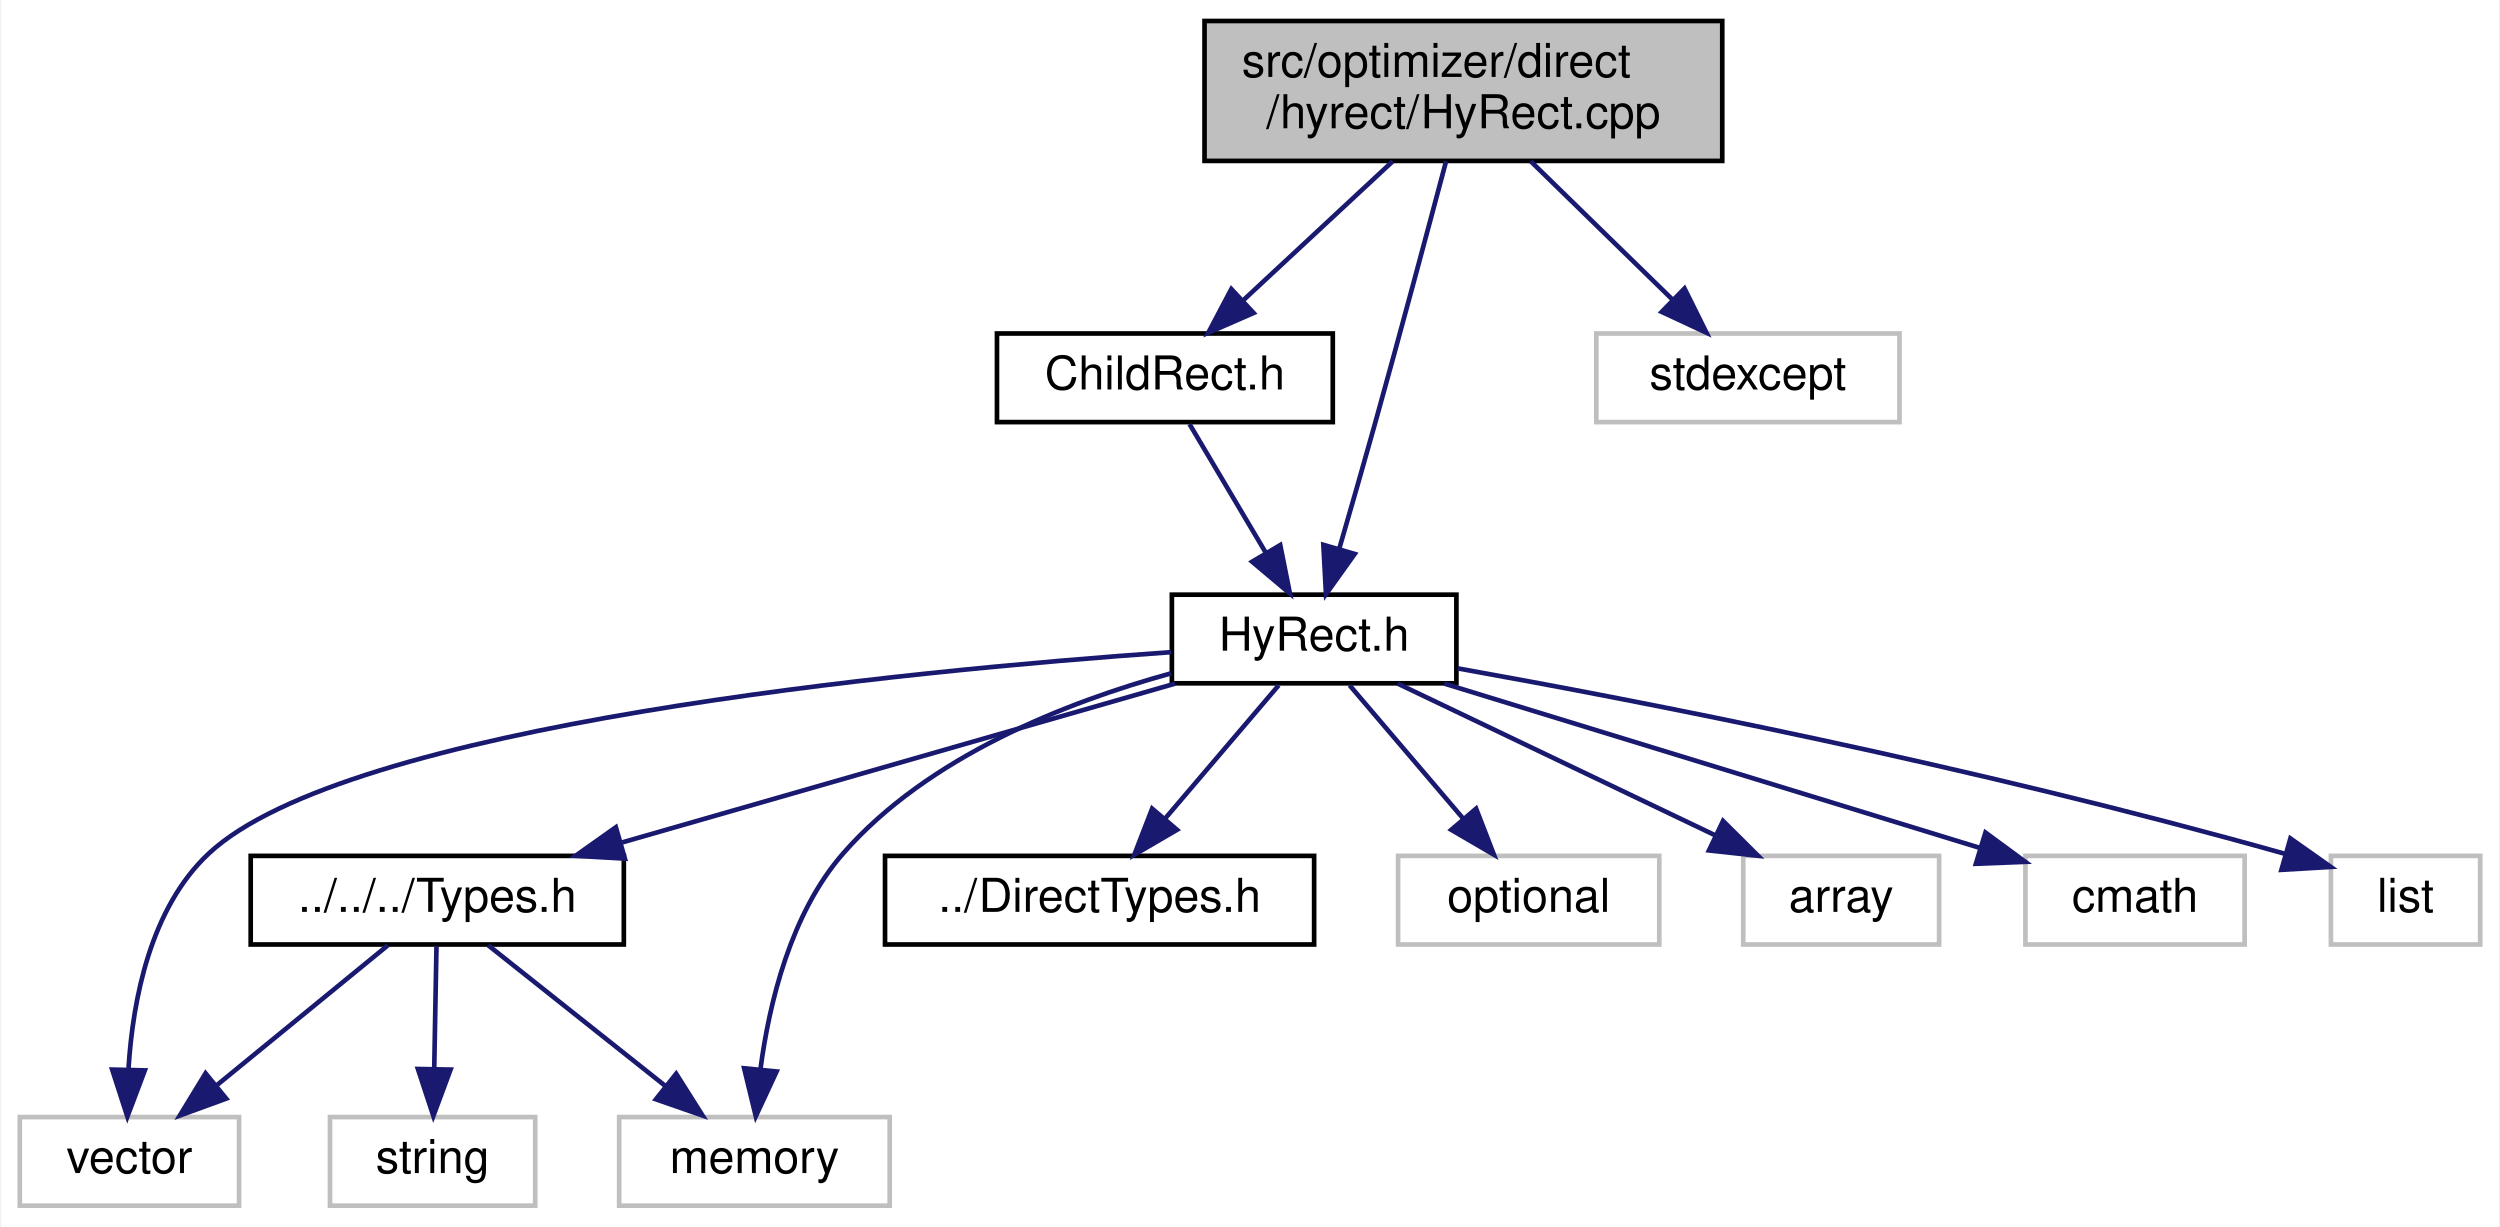
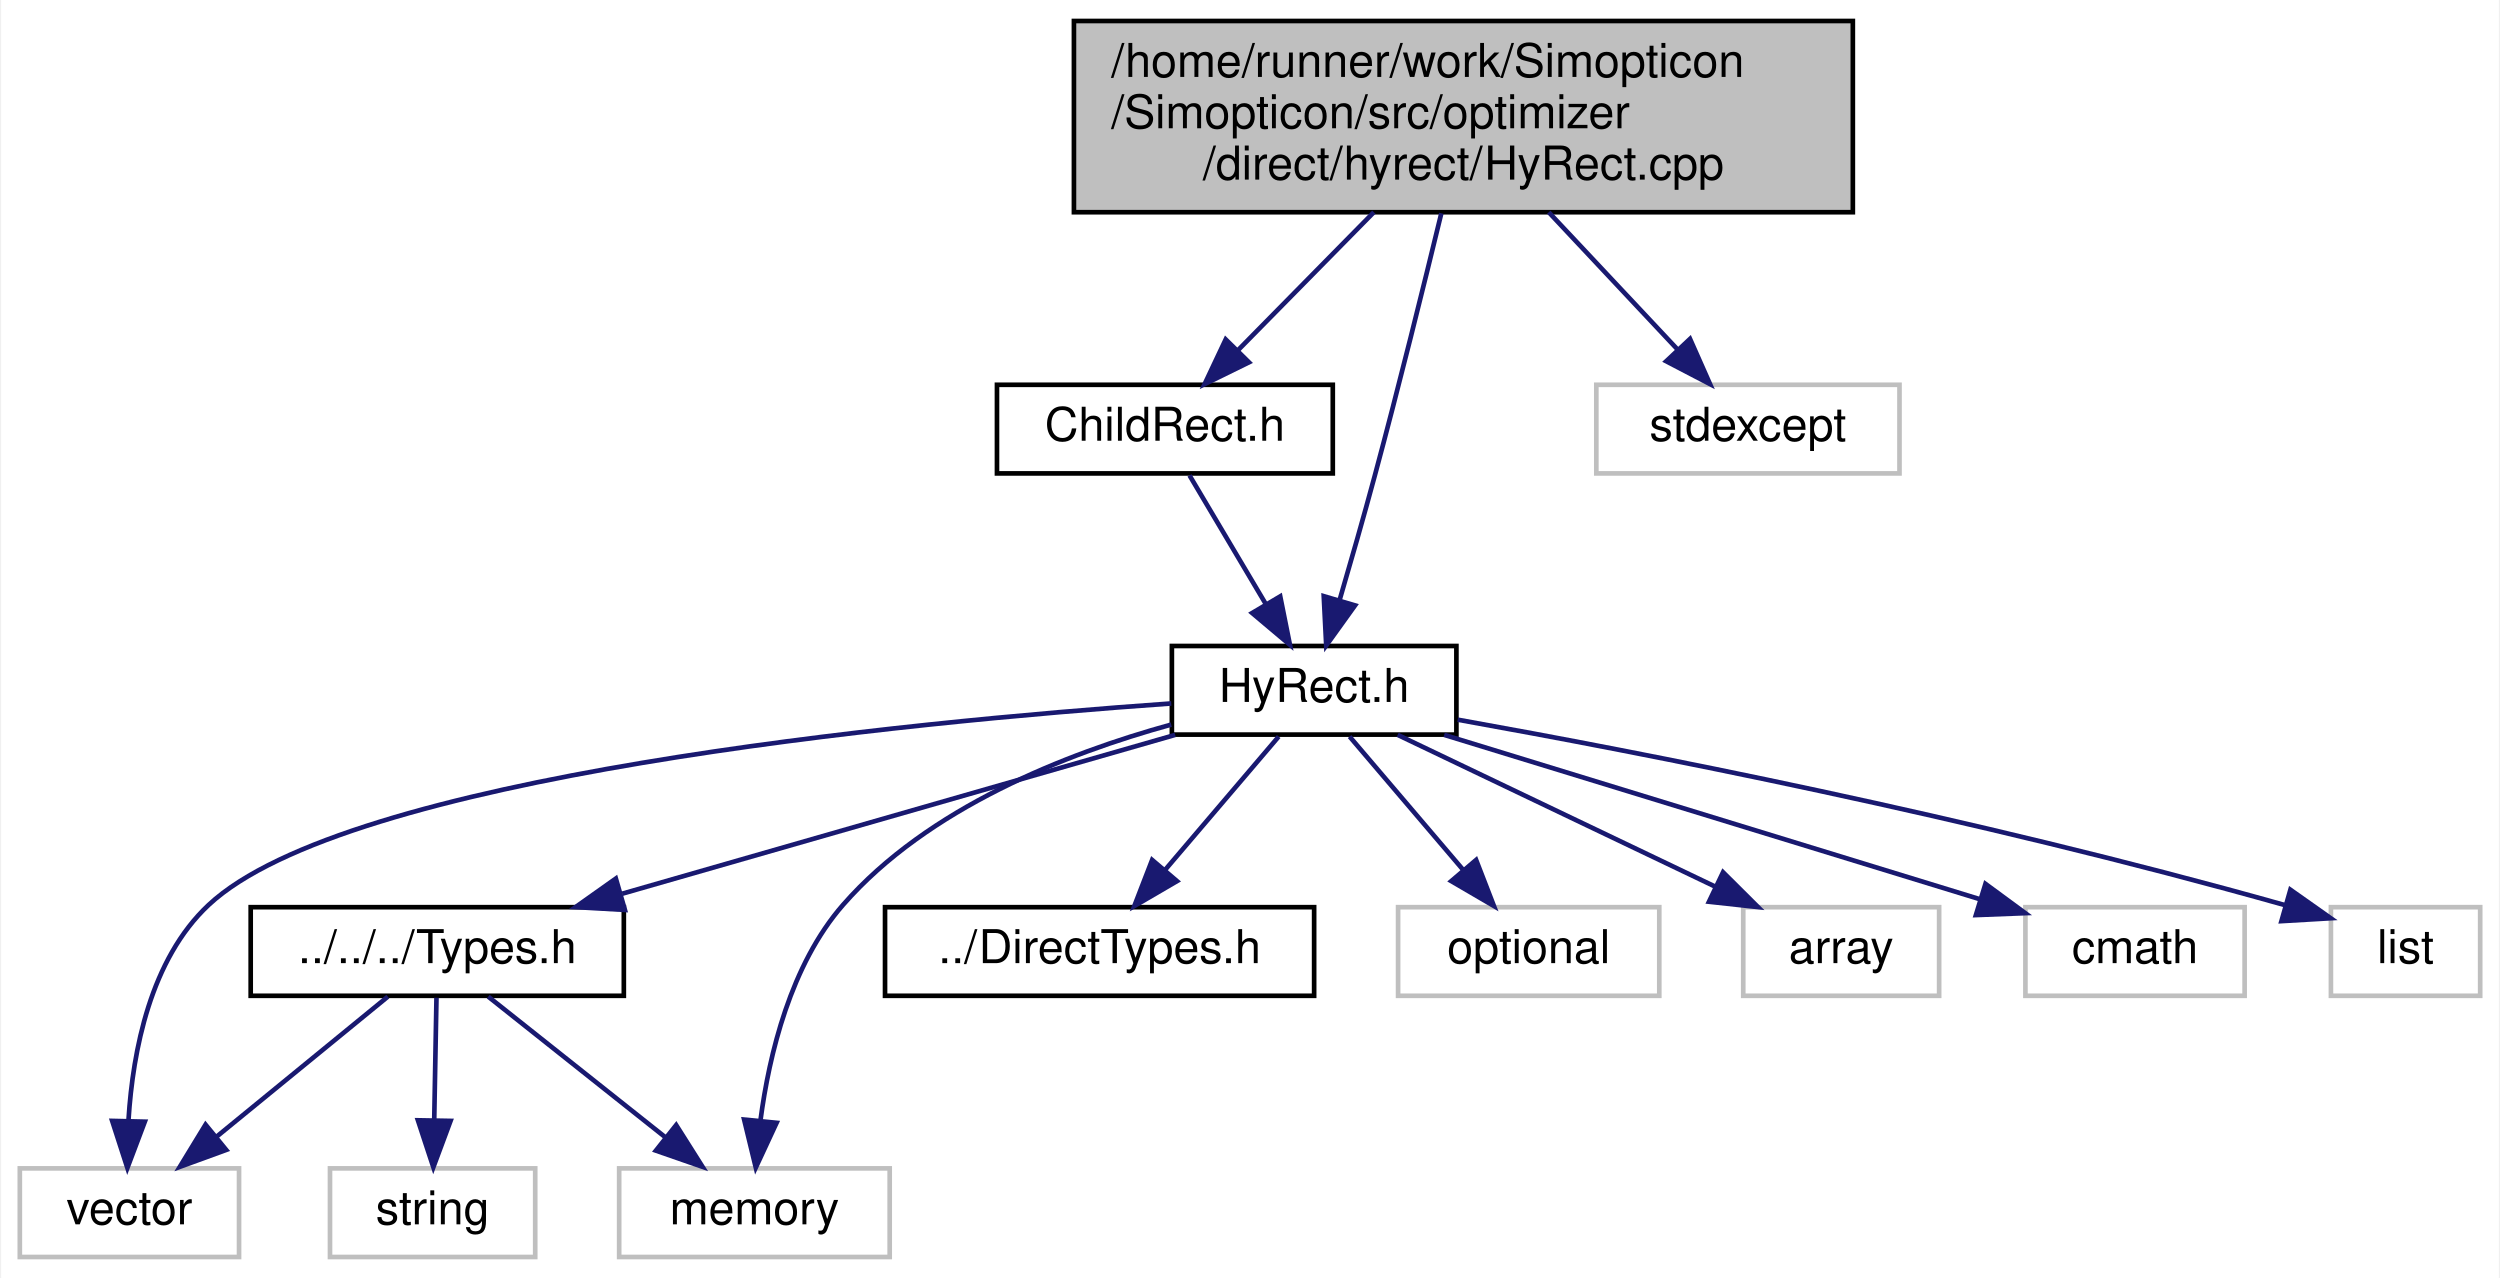
- <svg xmlns="http://www.w3.org/2000/svg" xmlns:xlink="http://www.w3.org/1999/xlink" width="536pt" height="263pt" viewBox="0.00 0.00 535.50 263.00">
-   <g id="graph0" class="graph" transform="scale(1 1) rotate(0) translate(4 259)">
-     <polygon fill="white" stroke="transparent" points="-4,4 -4,-259 531.5,-259 531.5,4 -4,4" />
+ <svg xmlns="http://www.w3.org/2000/svg" xmlns:xlink="http://www.w3.org/1999/xlink" width="536pt" height="274pt" viewBox="0.00 0.00 535.50 274.00">
+   <g id="graph0" class="graph" transform="scale(1 1) rotate(0) translate(4 270)">
+     <polygon fill="white" stroke="transparent" points="-4,4 -4,-270 531.5,-270 531.5,4 -4,4" />
    <g id="node1" class="node">
      <g id="a_node1">
        <a xlink:title="In this file, the implementation of the HyRect class is defined.">
-           <polygon fill="#bfbfbf" stroke="black" points="254,-224.5 254,-254.5 365,-254.5 365,-224.5 254,-224.5" />
-           <text text-anchor="start" x="262" y="-242.5" font-family="Helvetica,sans-Serif" font-size="10.00">src/optimizer/direct</text>
-           <text text-anchor="middle" x="309.5" y="-231.5" font-family="Helvetica,sans-Serif" font-size="10.00">/hyrect/HyRect.cpp</text>
+           <polygon fill="#bfbfbf" stroke="black" points="226,-224.5 226,-265.5 393,-265.5 393,-224.5 226,-224.5" />
+           <text text-anchor="start" x="234" y="-253.5" font-family="Helvetica,sans-Serif" font-size="10.00">/home/runner/work/Simopticon</text>
+           <text text-anchor="start" x="234" y="-242.5" font-family="Helvetica,sans-Serif" font-size="10.00">/Simopticon/src/optimizer</text>
+           <text text-anchor="middle" x="309.5" y="-231.5" font-family="Helvetica,sans-Serif" font-size="10.00">/direct/hyrect/HyRect.cpp</text>
        </a>
      </g>
    </g>
    <g id="node2" class="node">
      <g id="a_node2">
        <a xlink:href="HyRect_8h.xhtml" target="_top" xlink:title="In this file, the header of the HyRect class is defined.">
          <polygon fill="white" stroke="black" points="247,-112.5 247,-131.5 308,-131.5 308,-112.5 247,-112.5" />
          <text text-anchor="middle" x="277.5" y="-119.5" font-family="Helvetica,sans-Serif" font-size="10.00">HyRect.h</text>
        </a>
      </g>
    </g>
    <g id="edge1" class="edge">
-       <path fill="none" stroke="midnightblue" d="M305.79,-224.43C302.01,-210.19 295.95,-187.54 290.5,-168 288.04,-159.18 285.22,-149.41 282.85,-141.23" />
-       <polygon fill="midnightblue" stroke="midnightblue" points="286.2,-140.23 280.04,-131.61 279.48,-142.19 286.2,-140.23" />
+       <path fill="none" stroke="midnightblue" d="M304.77,-224.27C301.04,-208.9 295.63,-187.04 290.5,-168 288.12,-159.16 285.31,-149.38 282.92,-141.21" />
+       <polygon fill="midnightblue" stroke="midnightblue" points="286.27,-140.2 280.09,-131.6 279.56,-142.18 286.27,-140.2" />
    </g>
    <g id="node12" class="node">
      <g id="a_node12">
        <a xlink:href="ChildRect_8h.xhtml" target="_top" xlink:title="In this file, the header of the ChildRect class is defined.">
          <polygon fill="white" stroke="black" points="209.5,-168.5 209.5,-187.5 281.5,-187.5 281.5,-168.5 209.5,-168.5" />
          <text text-anchor="middle" x="245.5" y="-175.5" font-family="Helvetica,sans-Serif" font-size="10.00">ChildRect.h</text>
        </a>
      </g>
    </g>
    <g id="edge13" class="edge">
-       <path fill="none" stroke="midnightblue" d="M294.33,-224.4C284.75,-215.49 272.34,-203.95 262.43,-194.74" />
-       <polygon fill="midnightblue" stroke="midnightblue" points="264.52,-191.9 254.81,-187.66 259.75,-197.03 264.52,-191.9" />
+       <path fill="none" stroke="midnightblue" d="M290.3,-224.5C280.96,-215.01 269.87,-203.76 261.07,-194.81" />
+       <polygon fill="midnightblue" stroke="midnightblue" points="263.53,-192.32 254.02,-187.65 258.54,-197.23 263.53,-192.32" />
    </g>
    <g id="node13" class="node">
      <g id="a_node13">
        <a xlink:title=" ">
          <polygon fill="white" stroke="#bfbfbf" points="338,-168.5 338,-187.5 403,-187.5 403,-168.5 338,-168.5" />
          <text text-anchor="middle" x="370.5" y="-175.5" font-family="Helvetica,sans-Serif" font-size="10.00">stdexcept</text>
        </a>
      </g>
    </g>
    <g id="edge15" class="edge">
-       <path fill="none" stroke="midnightblue" d="M323.96,-224.4C333.09,-215.49 344.92,-203.95 354.36,-194.74" />
-       <polygon fill="midnightblue" stroke="midnightblue" points="356.91,-197.15 361.62,-187.66 352.02,-192.13 356.91,-197.15" />
+       <path fill="none" stroke="midnightblue" d="M327.8,-224.5C336.61,-215.11 347.05,-203.98 355.41,-195.08" />
+       <polygon fill="midnightblue" stroke="midnightblue" points="358.09,-197.34 362.38,-187.65 352.98,-192.55 358.09,-197.34" />
    </g>
    <g id="node3" class="node">
      <g id="a_node3">
        <a xlink:href="Types_8h.xhtml" target="_top" xlink:title="In this file, types are defined which should be used across the whole framework.">
          <polygon fill="white" stroke="black" points="49.5,-56.5 49.5,-75.5 129.5,-75.5 129.5,-56.5 49.5,-56.5" />
          <text text-anchor="middle" x="89.5" y="-63.5" font-family="Helvetica,sans-Serif" font-size="10.00">../../../Types.h</text>
        </a>
      </g>
    </g>
    <g id="edge2" class="edge">
      <path fill="none" stroke="midnightblue" d="M247.71,-112.44C215.67,-103.24 164.57,-88.56 129.15,-78.39" />
      <polygon fill="midnightblue" stroke="midnightblue" points="129.73,-74.91 119.15,-75.52 127.79,-81.64 129.73,-74.91" />
    </g>
    <g id="node5" class="node">
      <g id="a_node5">
        <a xlink:title=" ">
          <polygon fill="white" stroke="#bfbfbf" points="0,-0.5 0,-19.5 47,-19.5 47,-0.5 0,-0.5" />
          <text text-anchor="middle" x="23.5" y="-7.5" font-family="Helvetica,sans-Serif" font-size="10.00">vector</text>
        </a>
      </g>
    </g>
    <g id="edge9" class="edge">
      <path fill="none" stroke="midnightblue" d="M246.87,-119.18C189.74,-115.16 70.04,-103.59 40.5,-76 27.99,-64.31 24.24,-44.66 23.31,-30.02" />
      <polygon fill="midnightblue" stroke="midnightblue" points="26.8,-29.51 23.06,-19.6 19.8,-29.68 26.8,-29.51" />
    </g>
    <g id="node6" class="node">
      <g id="a_node6">
        <a xlink:title=" ">
          <polygon fill="white" stroke="#bfbfbf" points="128.5,-0.5 128.5,-19.5 186.5,-19.5 186.5,-0.5 128.5,-0.5" />
          <text text-anchor="middle" x="157.5" y="-7.5" font-family="Helvetica,sans-Serif" font-size="10.00">memory</text>
        </a>
      </g>
    </g>
    <g id="edge12" class="edge">
      <path fill="none" stroke="midnightblue" d="M246.86,-114.65C224.37,-108.45 194.69,-96.82 176.5,-76 165.27,-63.14 160.67,-43.96 158.79,-29.77" />
      <polygon fill="midnightblue" stroke="midnightblue" points="162.25,-29.27 157.79,-19.67 155.29,-29.96 162.25,-29.27" />
    </g>
    <g id="node7" class="node">
      <g id="a_node7">
        <a xlink:href="DirectTypes_8h.xhtml" target="_top" xlink:title="In this file, types are defined which are used in the direct module.">
          <polygon fill="white" stroke="black" points="185.5,-56.5 185.5,-75.5 277.5,-75.5 277.5,-56.5 185.5,-56.5" />
          <text text-anchor="middle" x="231.5" y="-63.5" font-family="Helvetica,sans-Serif" font-size="10.00">../DirectTypes.h</text>
        </a>
      </g>
    </g>
    <g id="edge6" class="edge">
      <path fill="none" stroke="midnightblue" d="M269.9,-112.08C263.27,-104.3 253.48,-92.8 245.44,-83.37" />
      <polygon fill="midnightblue" stroke="midnightblue" points="248.1,-81.09 238.95,-75.75 242.77,-85.63 248.1,-81.09" />
    </g>
    <g id="node8" class="node">
      <g id="a_node8">
        <a xlink:title=" ">
          <polygon fill="white" stroke="#bfbfbf" points="295.5,-56.5 295.5,-75.5 351.5,-75.5 351.5,-56.5 295.5,-56.5" />
          <text text-anchor="middle" x="323.5" y="-63.5" font-family="Helvetica,sans-Serif" font-size="10.00">optional</text>
        </a>
      </g>
    </g>
    <g id="edge7" class="edge">
      <path fill="none" stroke="midnightblue" d="M285.1,-112.08C291.73,-104.3 301.52,-92.8 309.56,-83.37" />
      <polygon fill="midnightblue" stroke="midnightblue" points="312.23,-85.63 316.05,-75.75 306.9,-81.09 312.23,-85.63" />
    </g>
    <g id="node9" class="node">
      <g id="a_node9">
        <a xlink:title=" ">
          <polygon fill="white" stroke="#bfbfbf" points="369.5,-56.5 369.5,-75.5 411.5,-75.5 411.5,-56.5 369.5,-56.5" />
          <text text-anchor="middle" x="390.5" y="-63.5" font-family="Helvetica,sans-Serif" font-size="10.00">array</text>
        </a>
      </g>
    </g>
    <g id="edge8" class="edge">
      <path fill="none" stroke="midnightblue" d="M295.41,-112.44C313.75,-103.68 342.51,-89.94 363.59,-79.86" />
      <polygon fill="midnightblue" stroke="midnightblue" points="365.17,-82.99 372.68,-75.52 362.15,-76.67 365.17,-82.99" />
    </g>
    <g id="node10" class="node">
      <g id="a_node10">
        <a xlink:title=" ">
          <polygon fill="white" stroke="#bfbfbf" points="430,-56.5 430,-75.5 477,-75.5 477,-56.5 430,-56.5" />
          <text text-anchor="middle" x="453.5" y="-63.5" font-family="Helvetica,sans-Serif" font-size="10.00">cmath</text>
        </a>
      </g>
    </g>
    <g id="edge10" class="edge">
      <path fill="none" stroke="midnightblue" d="M305.39,-112.44C336.57,-102.88 387.05,-87.39 420.26,-77.2" />
      <polygon fill="midnightblue" stroke="midnightblue" points="421.43,-80.5 429.97,-74.22 419.38,-73.81 421.43,-80.5" />
    </g>
    <g id="node11" class="node">
      <g id="a_node11">
        <a xlink:title=" ">
          <polygon fill="white" stroke="#bfbfbf" points="495.5,-56.5 495.5,-75.5 527.5,-75.5 527.5,-56.5 495.5,-56.5" />
          <text text-anchor="middle" x="511.5" y="-63.5" font-family="Helvetica,sans-Serif" font-size="10.00">list</text>
        </a>
      </g>
    </g>
    <g id="edge11" class="edge">
      <path fill="none" stroke="midnightblue" d="M308.28,-115.7C347.47,-108.67 417.41,-95.16 485.82,-75.89" />
      <polygon fill="midnightblue" stroke="midnightblue" points="486.81,-79.24 495.47,-73.13 484.89,-72.51 486.81,-79.24" />
    </g>
    <g id="node4" class="node">
      <g id="a_node4">
        <a xlink:title=" ">
          <polygon fill="white" stroke="#bfbfbf" points="66.5,-0.5 66.5,-19.5 110.5,-19.5 110.5,-0.5 66.5,-0.5" />
          <text text-anchor="middle" x="88.5" y="-7.5" font-family="Helvetica,sans-Serif" font-size="10.00">string</text>
        </a>
      </g>
    </g>
    <g id="edge3" class="edge">
      <path fill="none" stroke="midnightblue" d="M89.33,-56.08C89.2,-49.01 89.02,-38.86 88.85,-29.99" />
      <polygon fill="midnightblue" stroke="midnightblue" points="92.35,-29.68 88.66,-19.75 85.35,-29.81 92.35,-29.68" />
    </g>
    <g id="edge4" class="edge">
      <path fill="none" stroke="midnightblue" d="M78.9,-56.32C69.04,-48.26 54.15,-36.08 42.28,-26.37" />
      <polygon fill="midnightblue" stroke="midnightblue" points="44.25,-23.46 34.3,-19.83 39.82,-28.88 44.25,-23.46" />
    </g>
    <g id="edge5" class="edge">
      <path fill="none" stroke="midnightblue" d="M100.43,-56.32C110.67,-48.18 126.22,-35.84 138.5,-26.09" />
      <polygon fill="midnightblue" stroke="midnightblue" points="140.72,-28.79 146.38,-19.83 136.37,-23.31 140.72,-28.79" />
    </g>
    <g id="edge14" class="edge">
      <path fill="none" stroke="midnightblue" d="M250.78,-168.08C255.21,-160.61 261.66,-149.72 267.12,-140.52" />
      <polygon fill="midnightblue" stroke="midnightblue" points="270.23,-142.14 272.31,-131.75 264.21,-138.57 270.23,-142.14" />
    </g>
  </g>
</svg>
